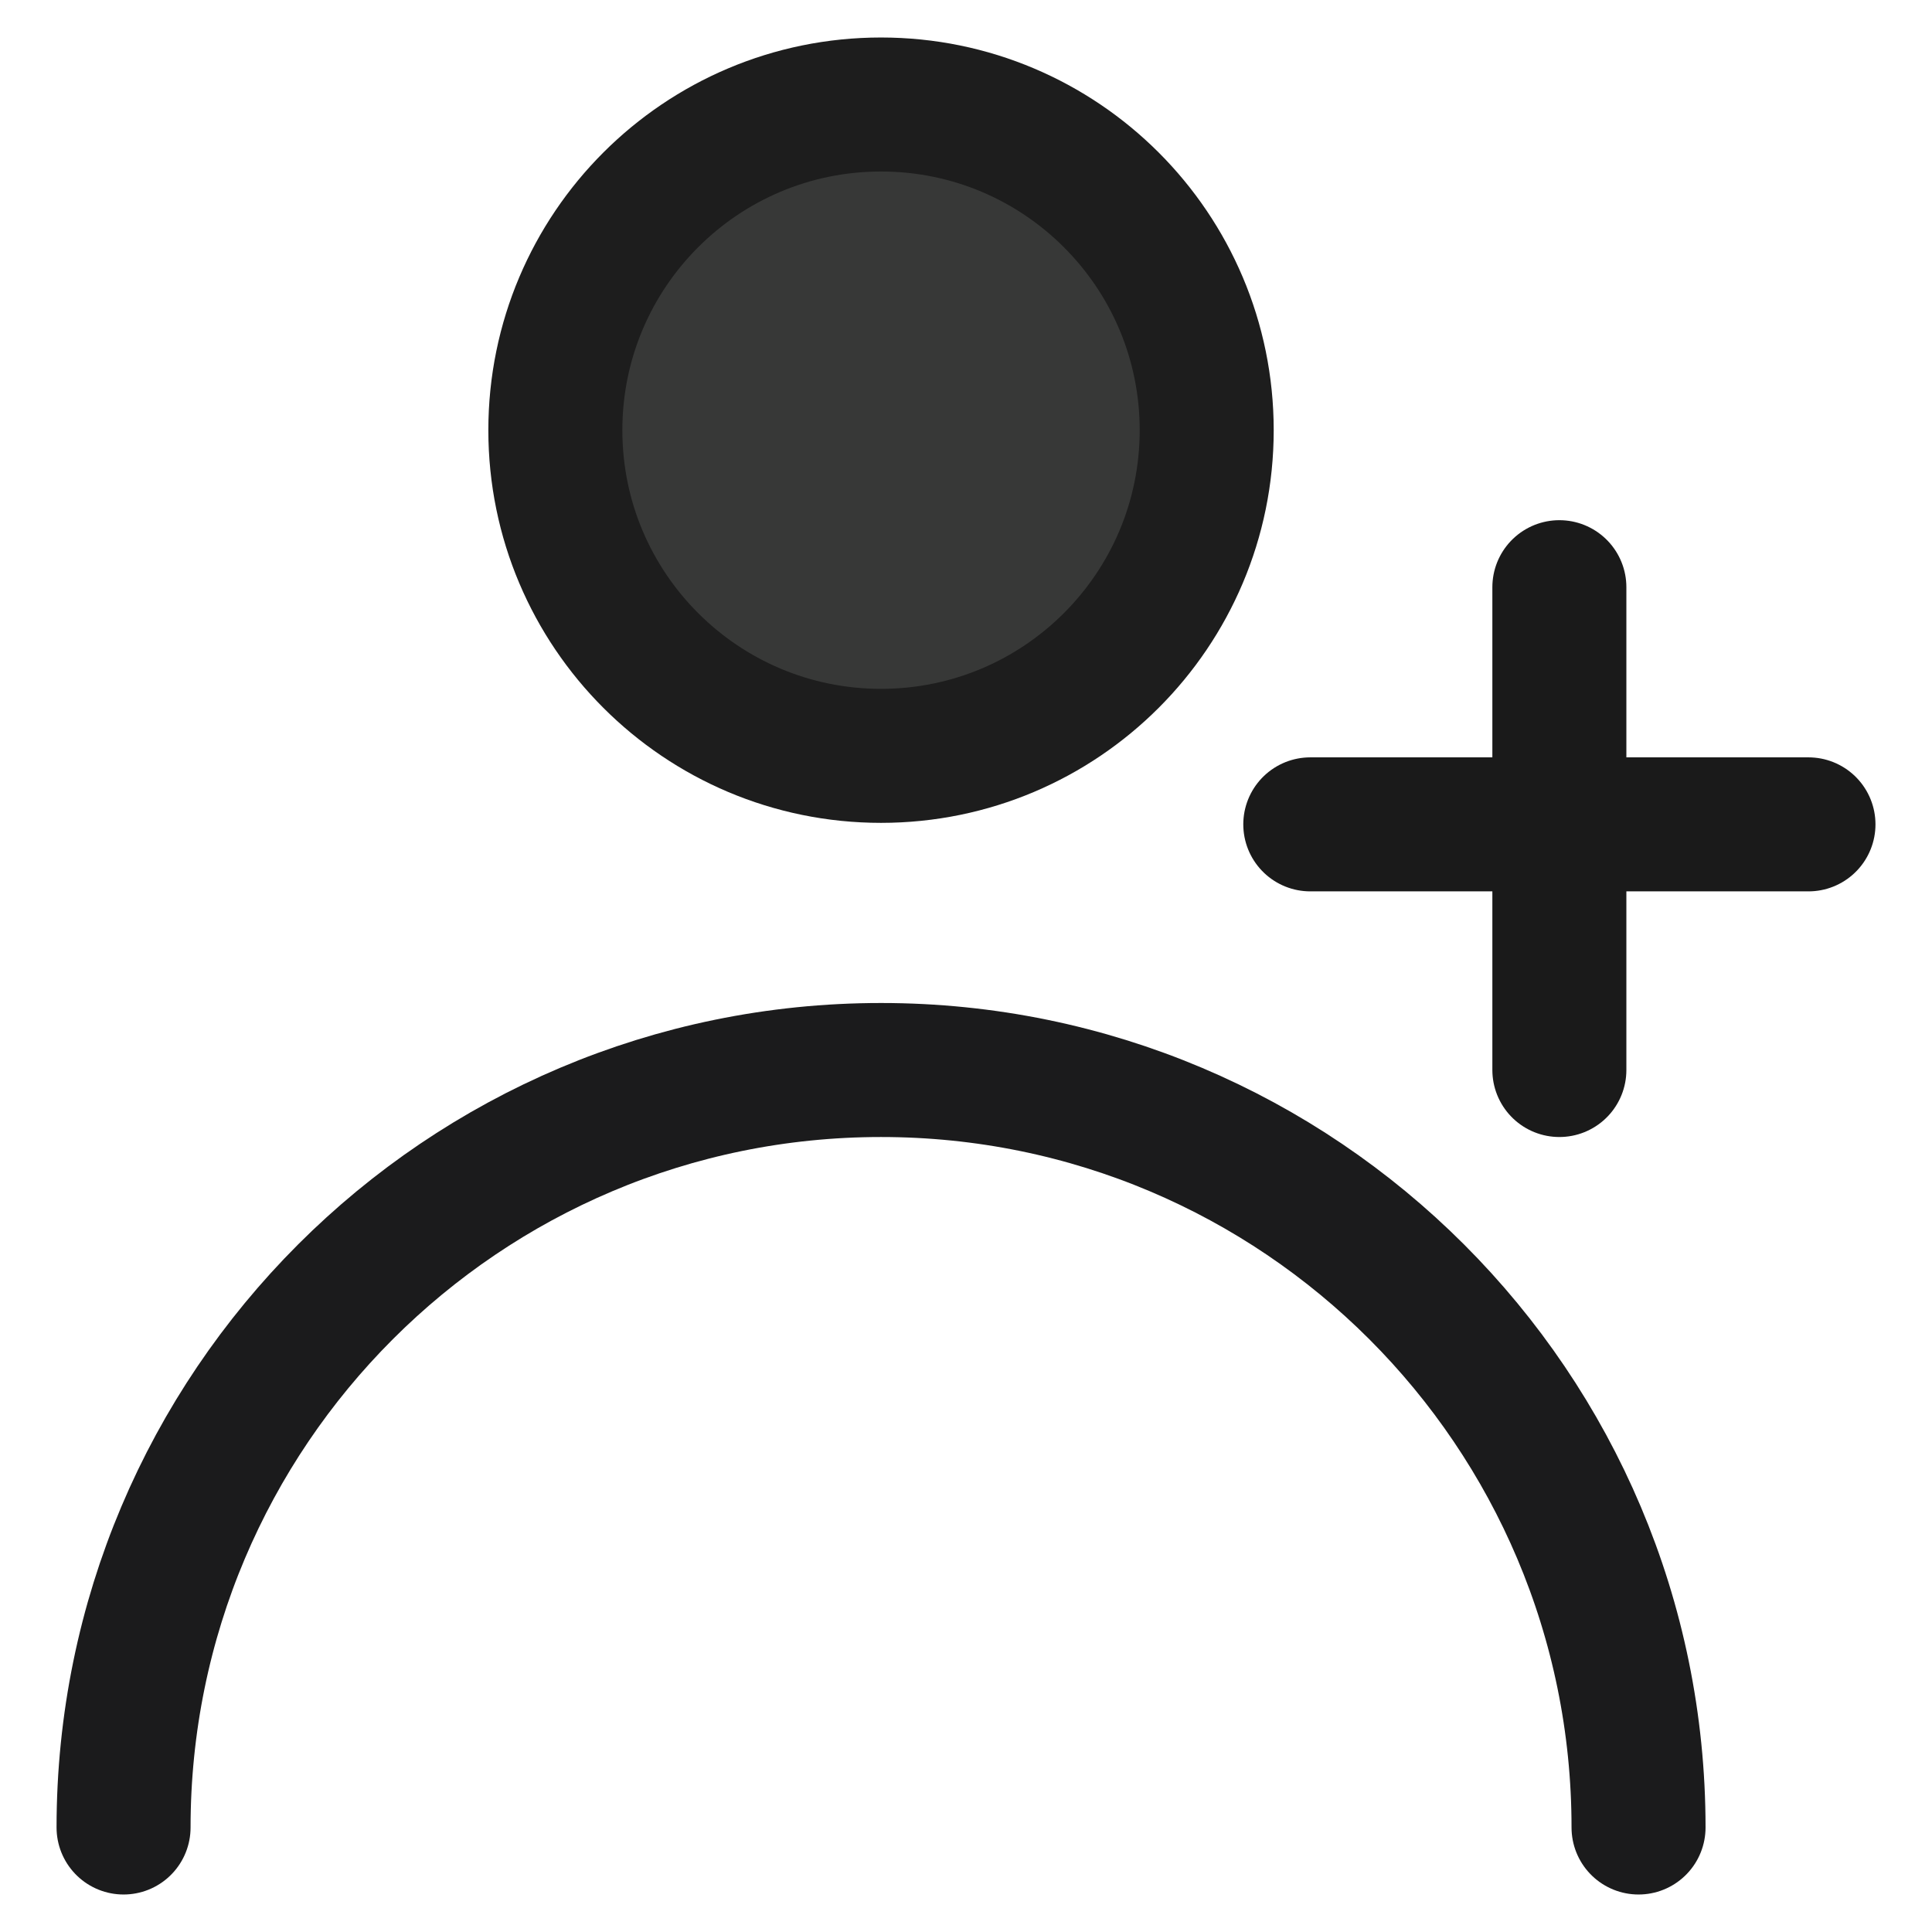
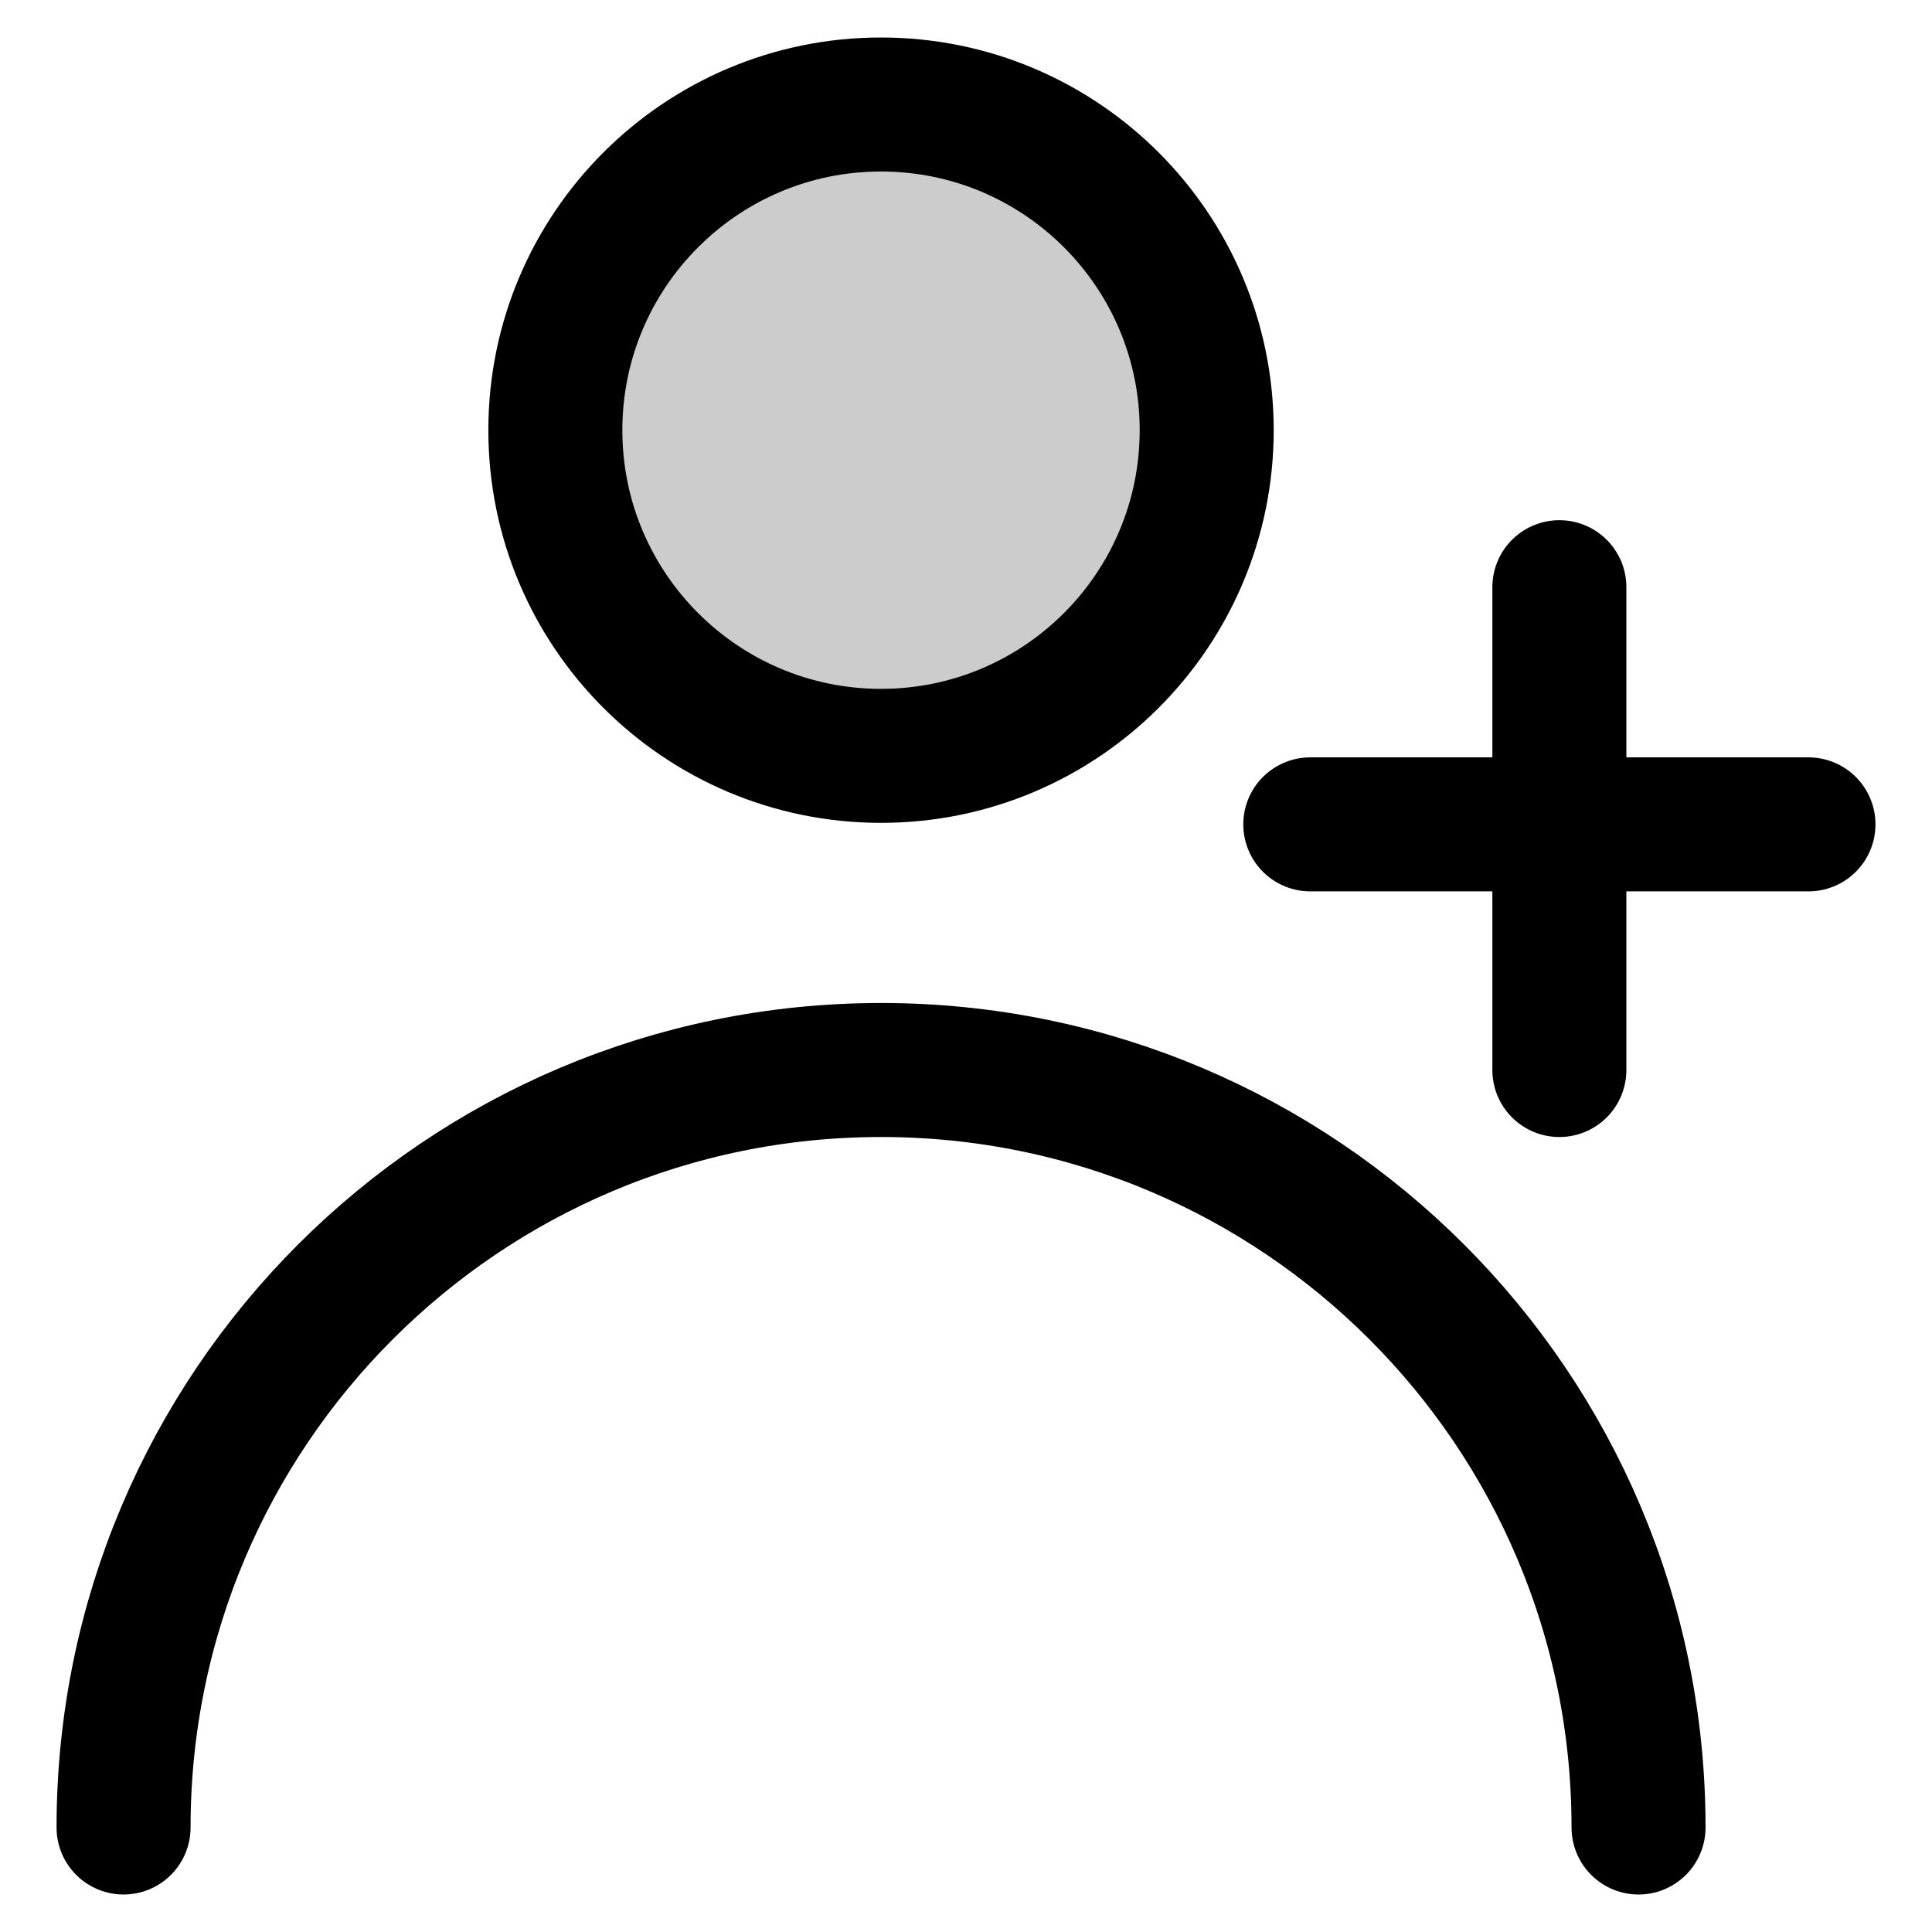
<svg xmlns="http://www.w3.org/2000/svg" version="1.1" id="Layer_1" x="0px" y="0px" width="72.083px" height="72.083px" viewBox="0 0 72.083 72.083" enable-background="new 0 0 72.083 72.083" xml:space="preserve">
-   <circle fill="#373837" stroke="#1D1D1D" stroke-width="5" stroke-miterlimit="10" cx="32.871" cy="16.05" r="12.151" />
-   <path fill="none" stroke="#1B1B1C" stroke-width="5" stroke-linecap="round" stroke-linejoin="round" stroke-miterlimit="10" d="  M4.61,68.184c0-15.608,12.653-28.262,28.262-28.262s28.262,12.653,28.262,28.262" />
+   <circle fill="currentColor" fill-opacity=".2" stroke="currentColor" stroke-width="5" stroke-miterlimit="10" cx="32.871" cy="16.05" r="12.151" />
+   <path fill="none" stroke="currentColor" stroke-width="5" stroke-linecap="round" stroke-linejoin="round" stroke-miterlimit="10" d="  M4.61,68.184c0-15.608,12.653-28.262,28.262-28.262s28.262,12.653,28.262,28.262" />
  <g>
-     <line fill="none" stroke="#1A1A1A" stroke-width="5" stroke-linecap="round" stroke-linejoin="round" stroke-miterlimit="10" x1="58.18" y1="21.908" x2="58.18" y2="39.922" />
+     <line fill="none" stroke="currentColor" stroke-width="5" stroke-linecap="round" stroke-linejoin="round" stroke-miterlimit="10" x1="58.18" y1="21.908" x2="58.18" y2="39.922" />
  </g>
  <g>
-     <line fill="none" stroke="#1A1A1A" stroke-width="5" stroke-linecap="round" stroke-linejoin="round" stroke-miterlimit="10" x1="48.887" y1="30.757" x2="67.474" y2="30.757" />
+     <line fill="none" stroke="currentColor" stroke-width="5" stroke-linecap="round" stroke-linejoin="round" stroke-miterlimit="10" x1="48.887" y1="30.757" x2="67.474" y2="30.757" />
  </g>
</svg>
